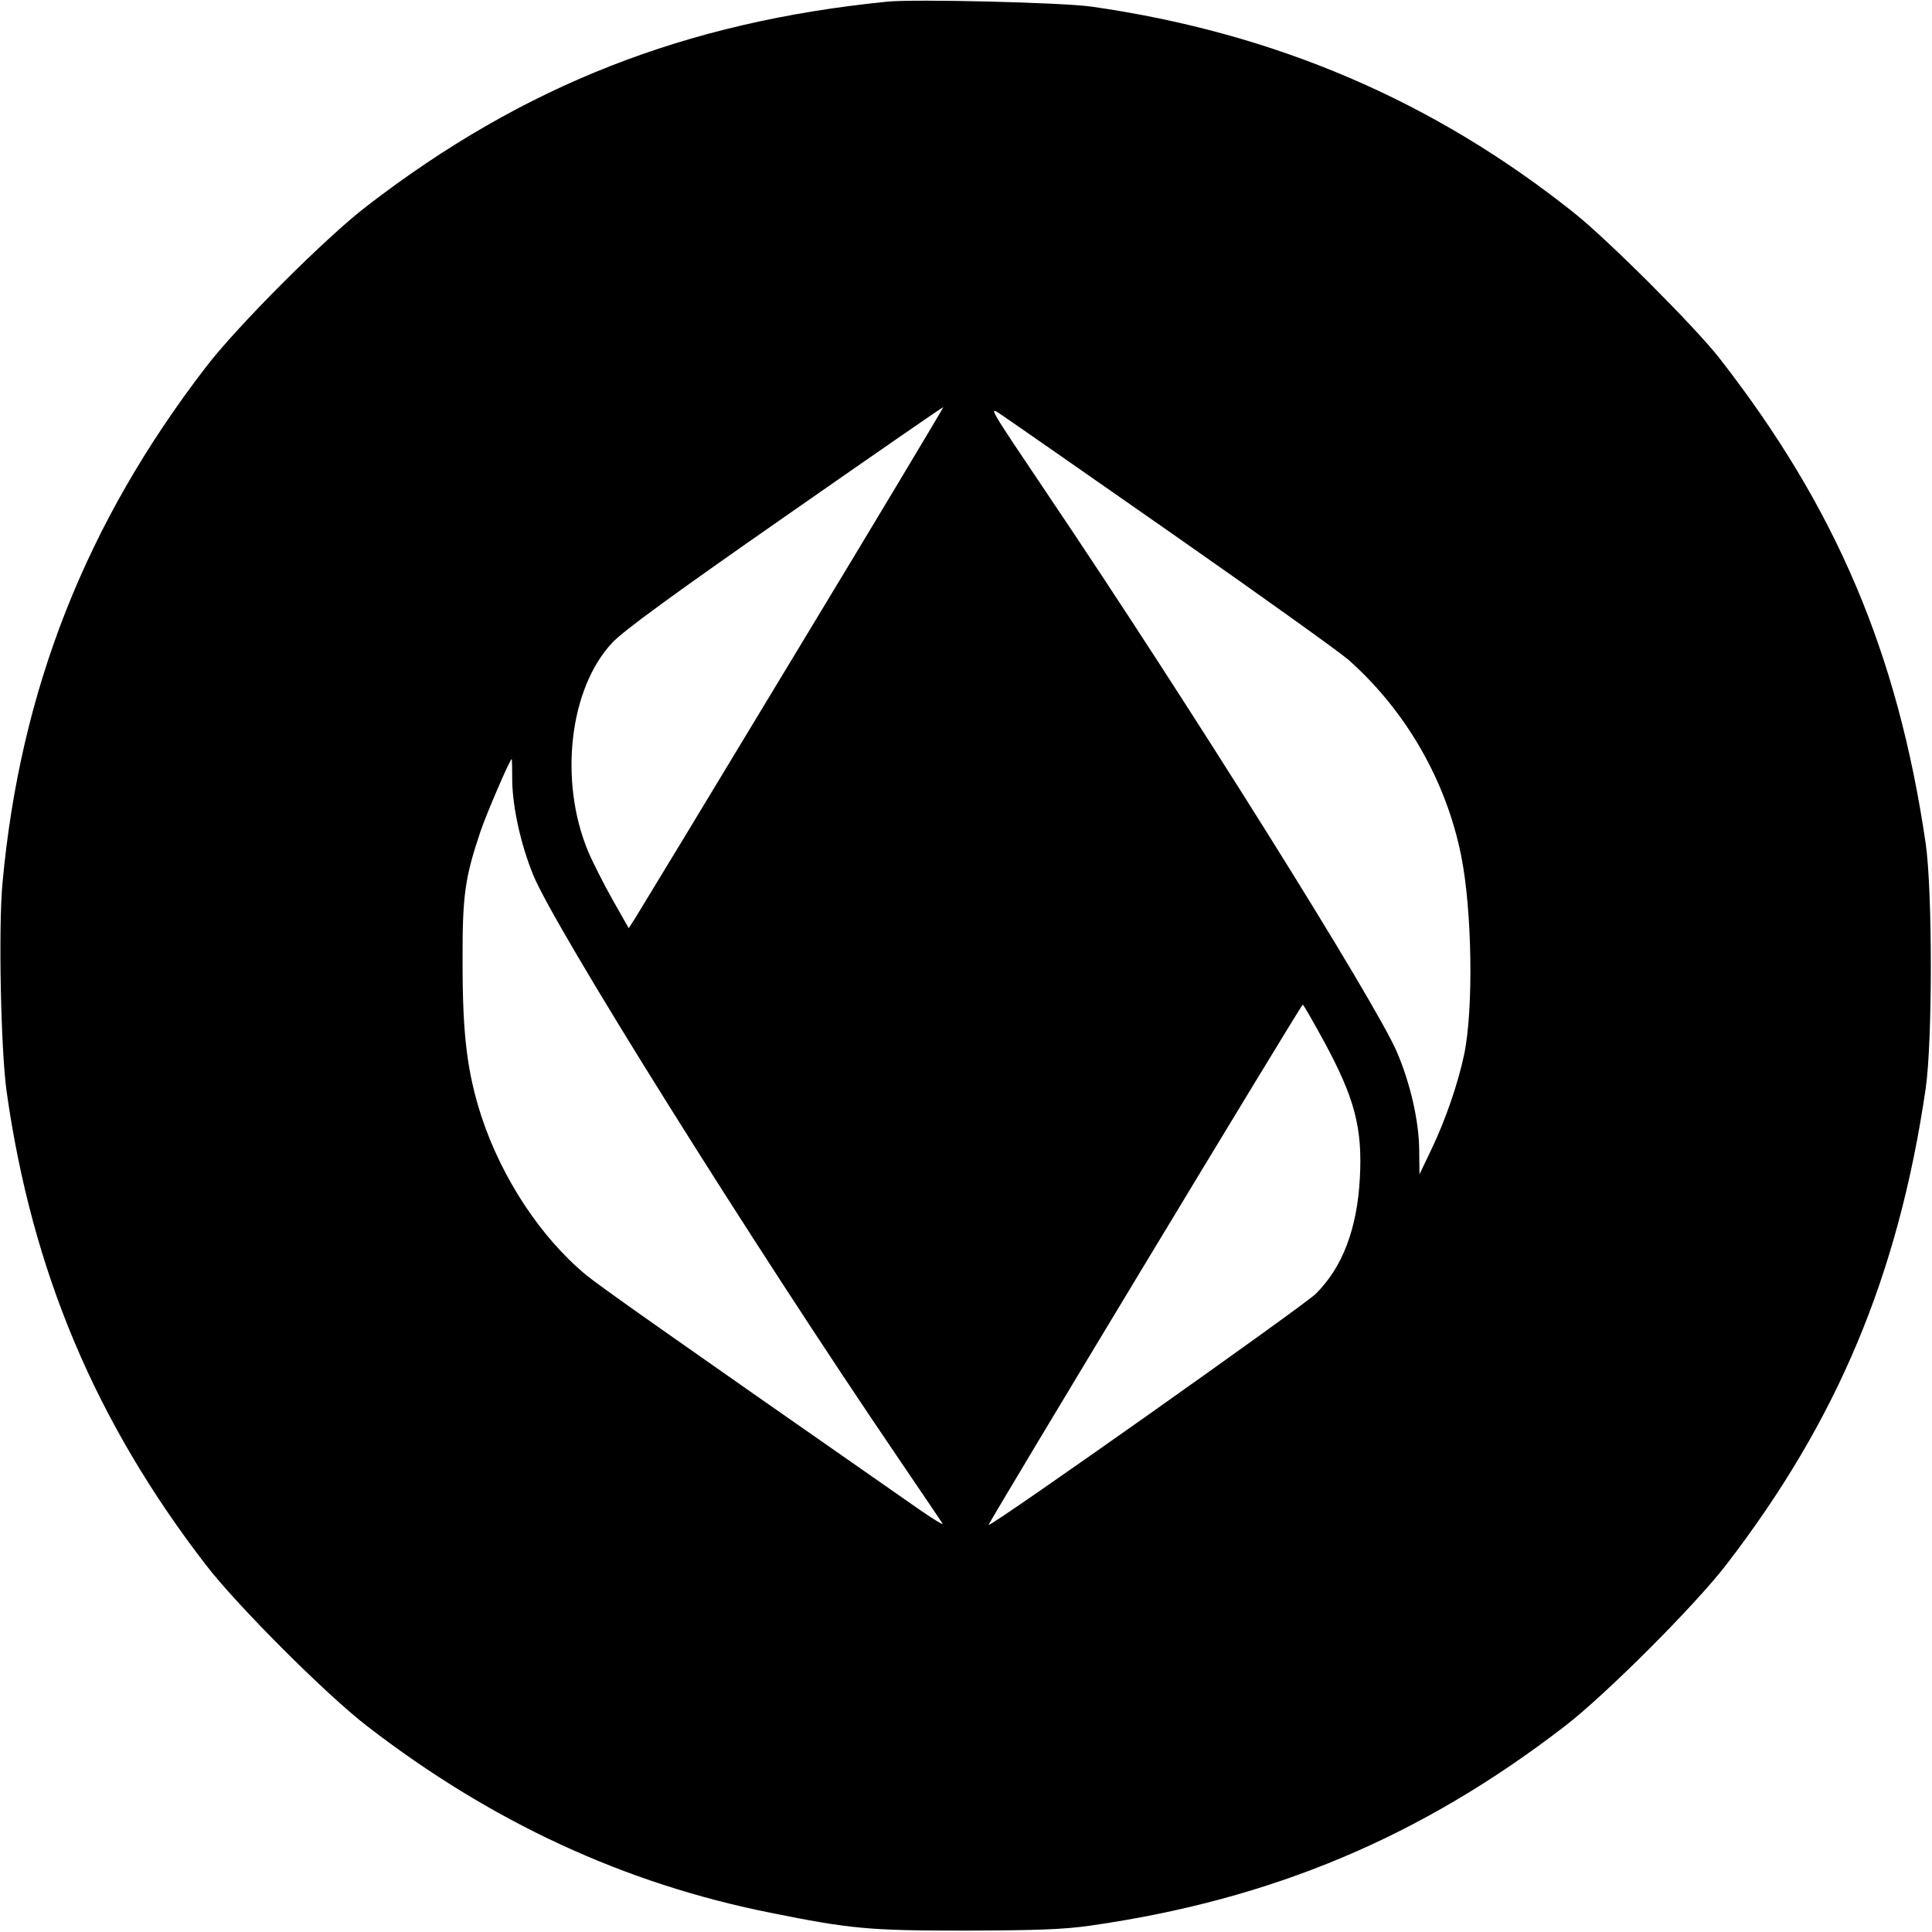
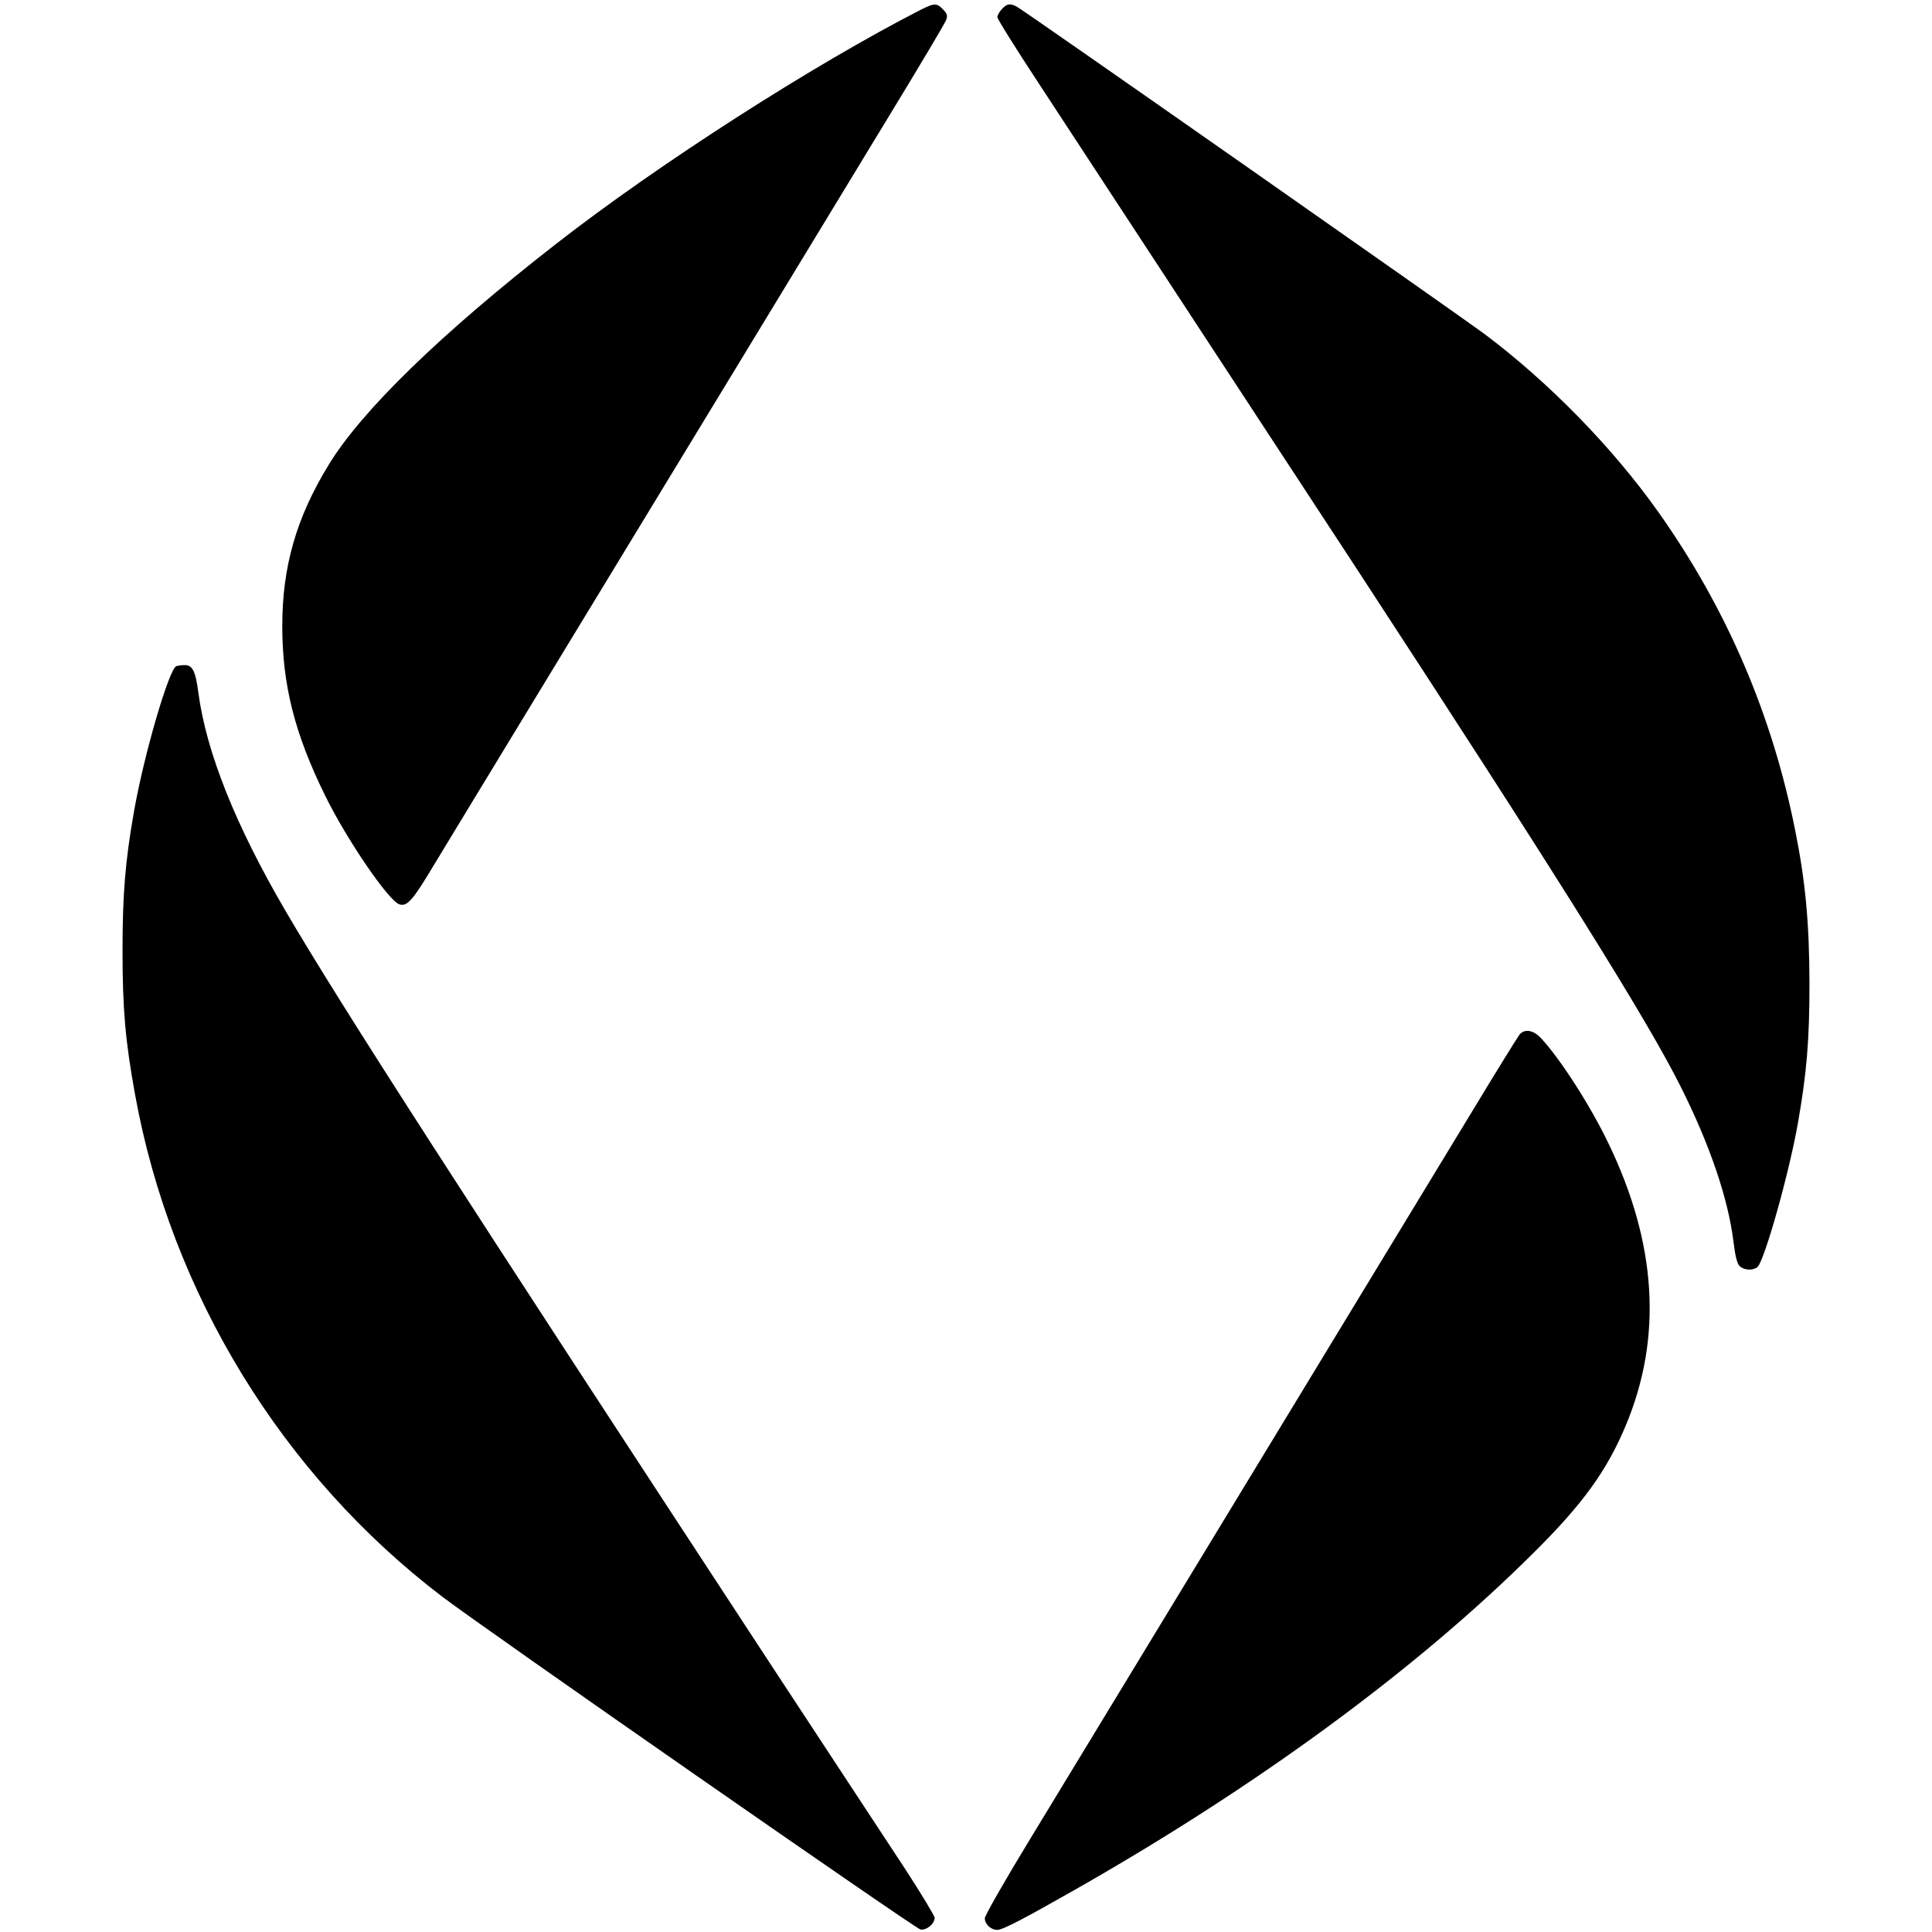
- <svg xmlns="http://www.w3.org/2000/svg" version="1.0" width="700pt" height="700pt" viewBox="0 0 700 700" preserveAspectRatio="xMidYMid meet">
-   <g transform="translate(0,700) scale(0.1,-0.1)" fill="#000000" stroke="none">
-     <path d="M3215 6994 c-731 -73 -1318 -303 -1885 -740 -149 -114 -470 -435 -584 -584 -434 -564 -673 -1169 -737 -1870 -15 -161 -6 -606 15 -755 92 -651 322 -1196 722 -1715 114 -148 436 -470 584 -584 451 -348 931 -570 1460 -676 293 -59 358 -65 710 -65 258 1 351 4 450 18 659 94 1200 322 1720 723 148 114 470 436 584 584 403 523 624 1050 723 1725 25 172 25 718 0 890 -101 688 -325 1216 -747 1757 -88 113 -402 427 -526 526 -510 407 -1085 653 -1749 748 -105 15 -640 28 -740 18z m-341 -2375 c-300 -497 -557 -921 -571 -943 l-25 -39 -59 104 c-32 57 -72 136 -88 174 -107 256 -68 592 88 757 39 42 224 177 626 457 314 219 571 397 573 396 1 -1 -243 -409 -544 -906z m1375 446 c315 -220 601 -425 636 -455 208 -184 354 -437 409 -710 40 -199 45 -557 11 -720 -22 -105 -68 -239 -119 -345 l-43 -90 -1 90 c-1 103 -32 240 -81 354 -77 180 -752 1259 -1268 2024 -210 312 -214 318 -166 285 27 -18 307 -213 622 -433z m-2393 -898 c2 -95 31 -226 75 -335 75 -188 794 -1337 1325 -2117 82 -121 154 -227 159 -235 5 -8 -34 16 -86 52 -941 656 -1152 805 -1206 849 -164 136 -305 350 -379 575 -51 158 -68 292 -68 554 -1 246 8 308 65 478 22 65 107 262 113 262 1 0 2 -37 2 -83z m2941 -940 c111 -205 140 -313 130 -496 -10 -184 -63 -323 -160 -419 -45 -44 -1177 -845 -1185 -837 -4 3 1132 1884 1138 1885 3 0 37 -60 77 -133z" />
+ <svg xmlns="http://www.w3.org/2000/svg" version="1.0" width="924pt" height="924pt" viewBox="0 0 924 924" preserveAspectRatio="xMidYMid meet">
+   <g transform="translate(0,924) scale(0.1,-0.1)" fill="#000000" stroke="none">
+     <path d="M4405 9194 c-514 -263 -1255 -738 -1745 -1120 -548 -427 -930 -797 -1088 -1057 -154 -251 -222 -486 -222 -771 0 -280 59 -515 205 -811 104 -212 304 -504 355 -520 37 -12 64 19 161 181 53 88 300 494 549 904 249 410 662 1089 918 1510 256 421 580 954 720 1185 141 231 260 432 266 447 9 23 7 31 -14 53 -29 31 -42 31 -105 -1z" />
+     <path d="M4792 9197 c-12 -13 -22 -30 -22 -39 0 -9 89 -151 198 -317 609 -930 1349 -2059 1527 -2331 949 -1453 1383 -2146 1544 -2469 138 -275 227 -535 252 -743 9 -71 17 -102 30 -114 22 -20 63 -21 84 -4 33 28 151 446 194 690 42 240 55 394 55 670 -1 287 -19 485 -69 732 -110 552 -328 1059 -653 1518 -221 312 -526 623 -834 854 -126 93 -2200 1546 -2235 1564 -32 17 -47 15 -71 -11z" />
+     <path d="M843 6054 c-35 -15 -154 -421 -202 -694 -42 -239 -55 -395 -55 -665 0 -280 13 -432 60 -690 172 -950 704 -1819 1470 -2402 198 -151 2262 -1587 2286 -1591 29 -5 68 27 68 56 0 9 -64 115 -142 235 -79 119 -371 565 -650 989 -1482 2262 -2047 3138 -2311 3589 -240 410 -380 761 -418 1044 -14 106 -28 135 -67 134 -15 0 -32 -3 -39 -5z" />
+     <path d="M7268 4293 c-8 -10 -107 -169 -218 -353 -225 -371 -446 -734 -1060 -1745 -552 -909 -815 -1341 -1068 -1758 -117 -192 -212 -359 -212 -371 0 -29 29 -56 60 -56 24 0 123 51 355 183 884 501 1651 1064 2211 1622 233 231 348 390 438 604 178 422 151 873 -83 1356 -86 179 -232 406 -324 503 -35 36 -75 42 -99 15z" />
  </g>
</svg>
